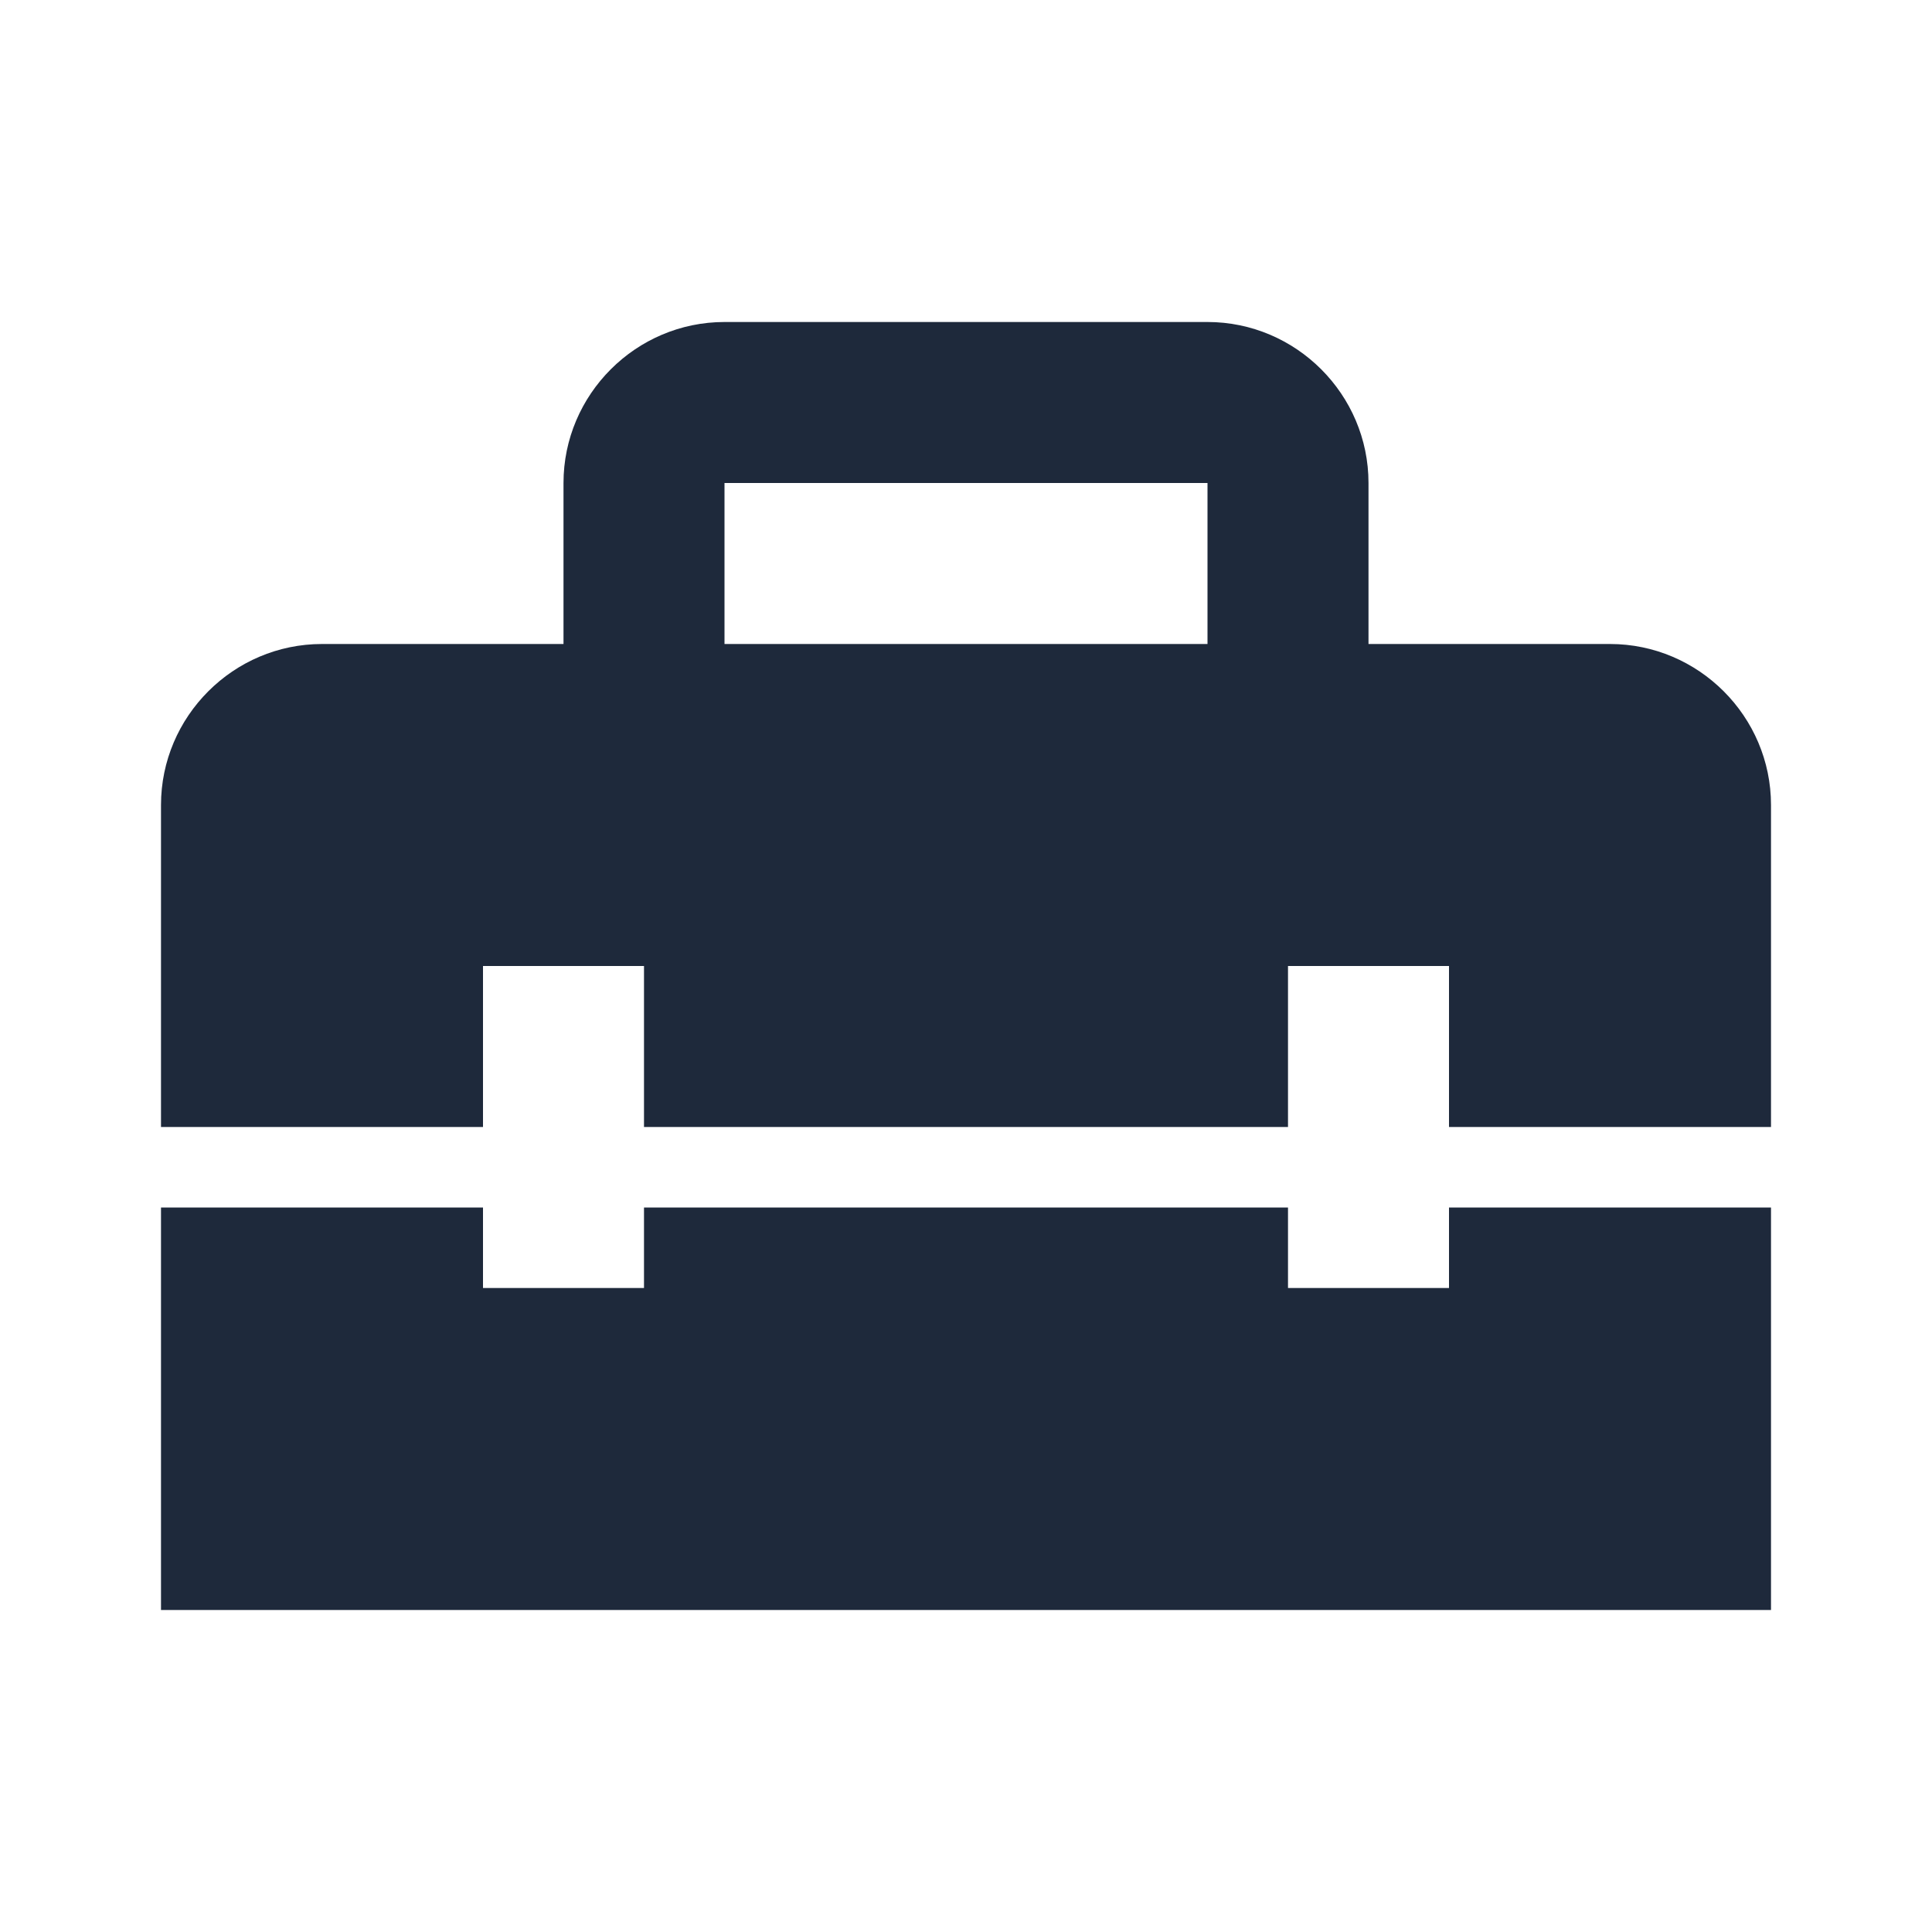
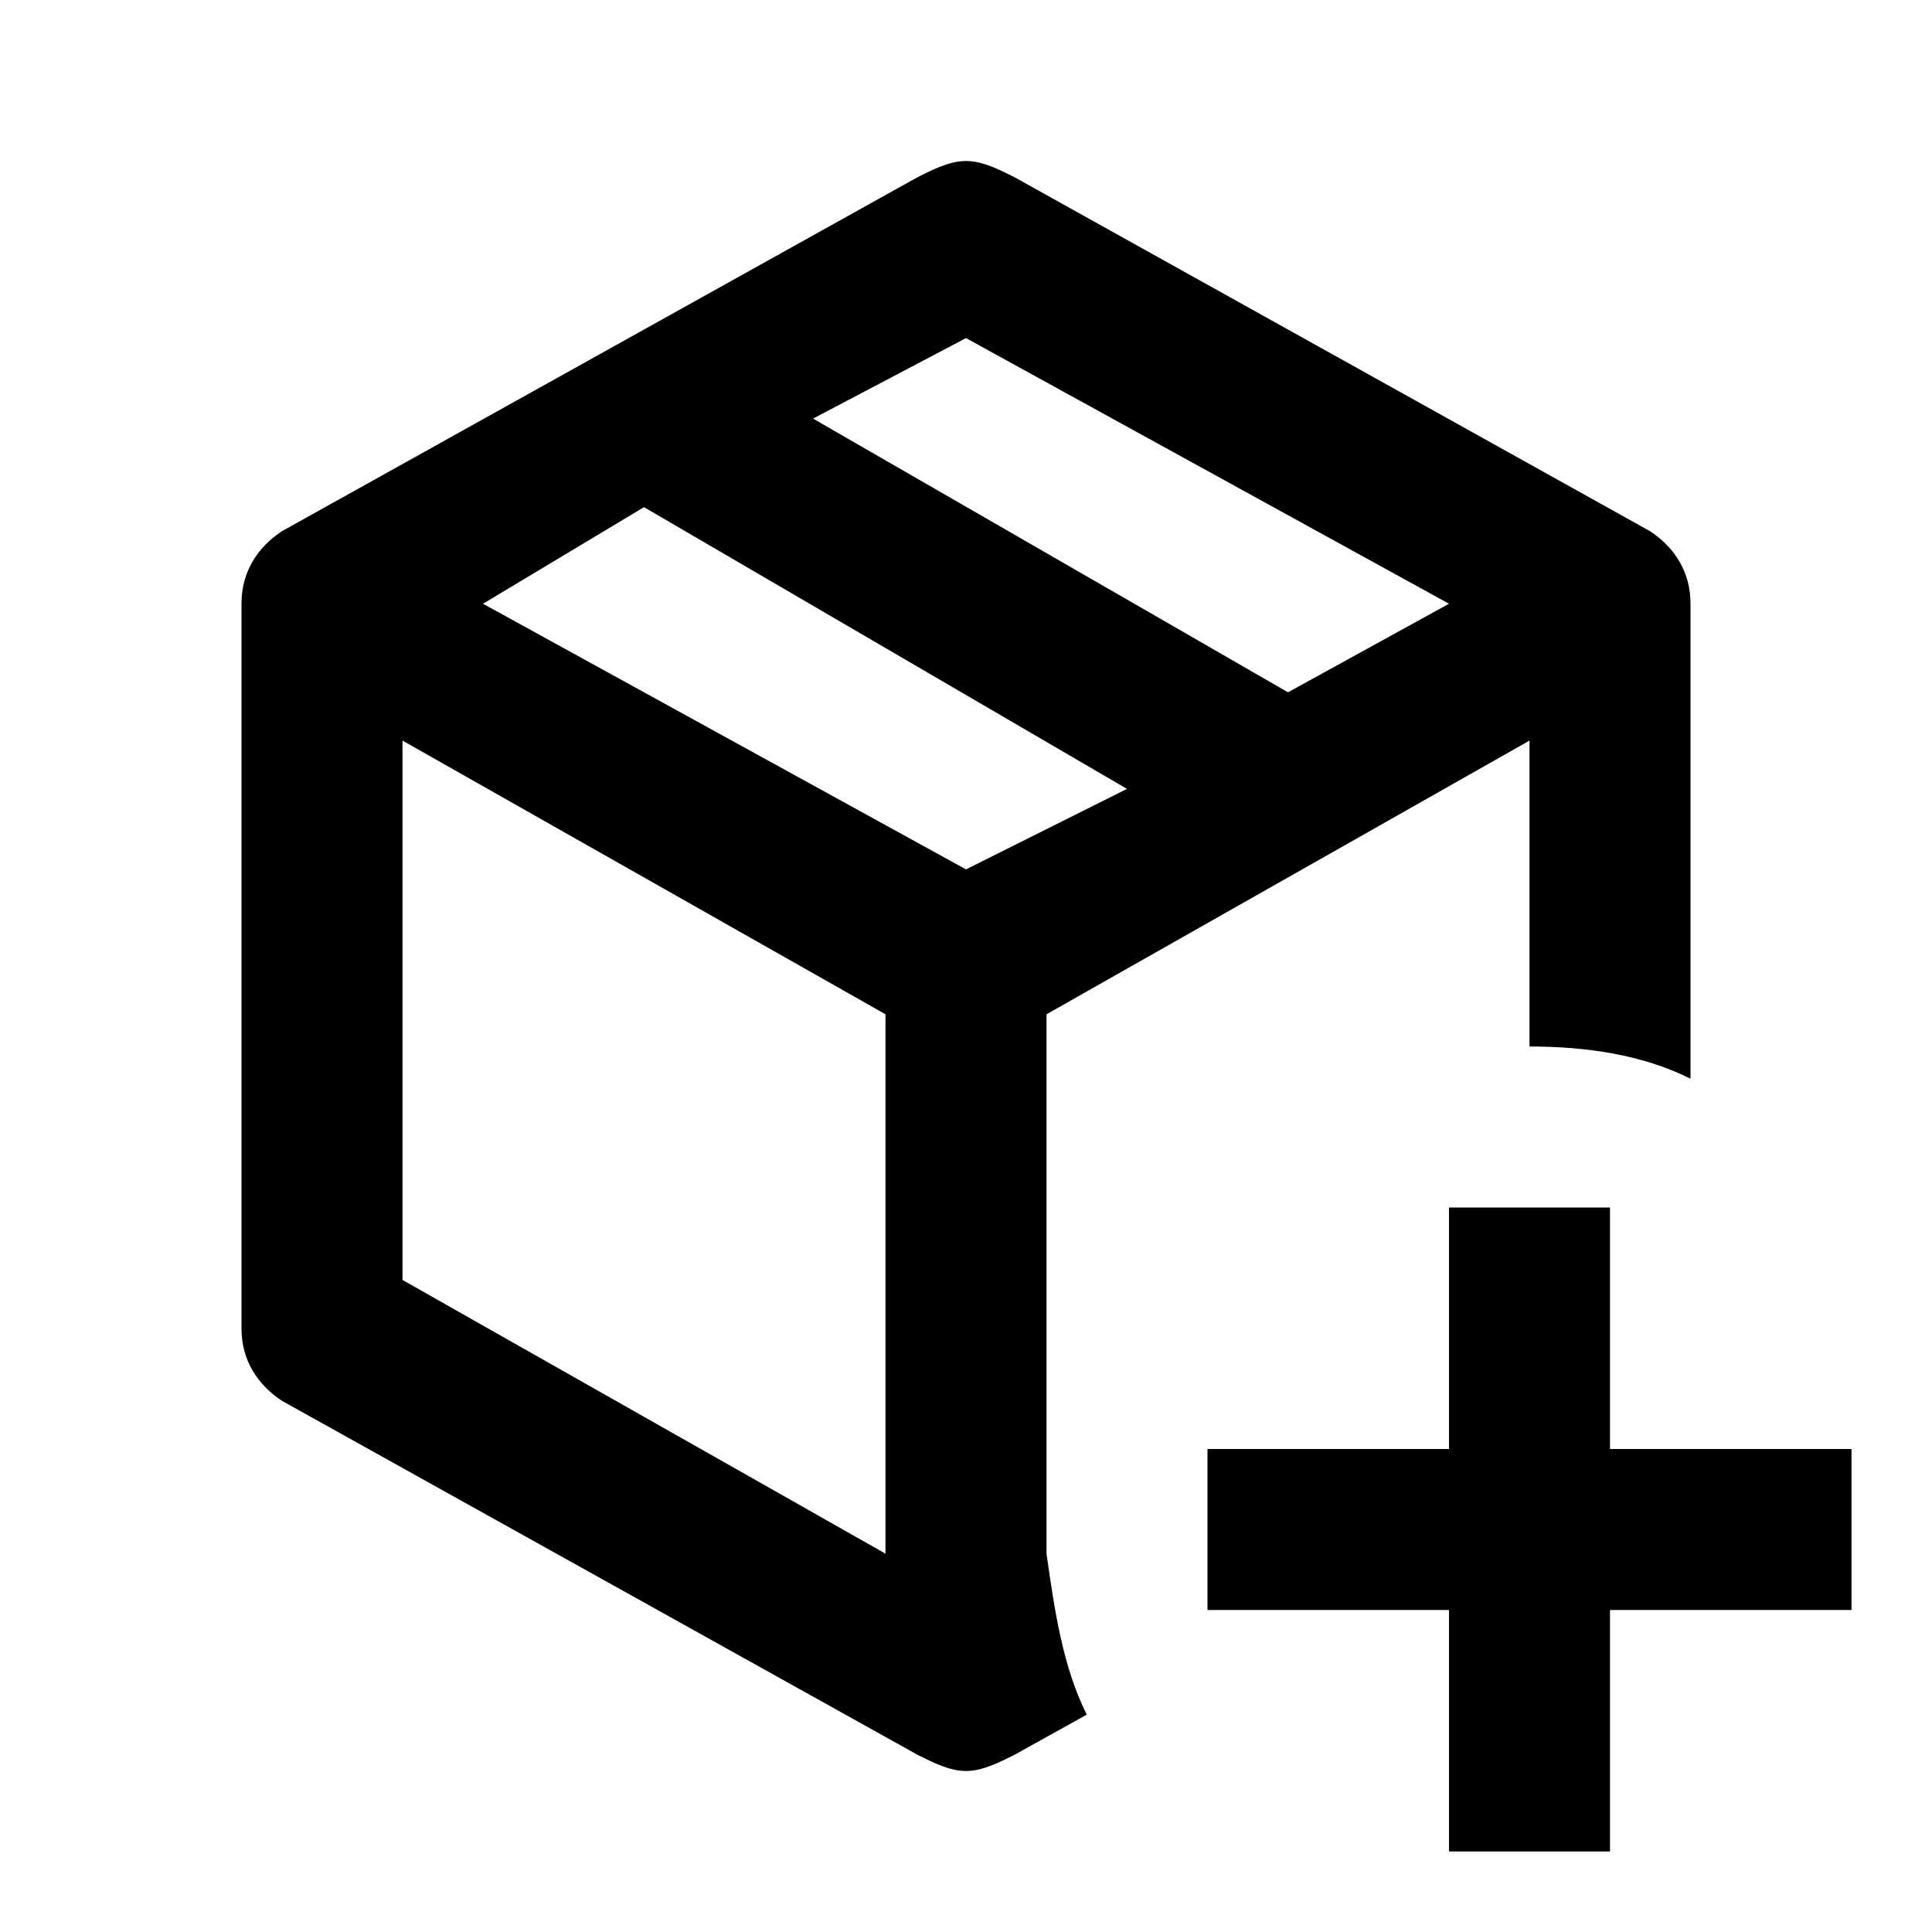
<svg xmlns="http://www.w3.org/2000/svg" viewBox="0 0 24 24">
-   <path fill="#1e293b" d="M18 16H16V15H8V16H6V15H2V20H22V15H18V16M20 8H17V6C17 4.9 16.1 4 15 4H9C7.9 4 7 4.9 7 6V8H4C2.9 8 2 8.9 2 10V14H6V12H8V14H16V12H18V14H22V10C22 8.9 21.1 8 20 8M15 8H9V6H15V8Z" />
+   <path d="M13 19.3V12.6L19 9.2V13C19.7 13 20.4 13.1 21 13.4V7.5C21 7.1 20.8 6.8 20.5 6.6L12.6 2.2C12.4 2.1 12.2 2 12 2S11.6 2.1 11.4 2.2L3.5 6.6C3.2 6.8 3 7.1 3 7.5V16.5C3 16.9 3.2 17.2 3.5 17.4L11.4 21.8C11.6 21.9 11.8 22 12 22S12.4 21.9 12.6 21.8L13.5 21.3C13.2 20.7 13.1 20 13 19.3M12 4.2L18 7.5L16 8.6L10.1 5.2L12 4.2M11 19.3L5 15.9V9.2L11 12.6V19.3M12 10.8L6 7.5L8 6.3L14 9.8L12 10.8M20 15V18H23V20H20V23H18V20H15V18H18V15H20Z" />
</svg>
